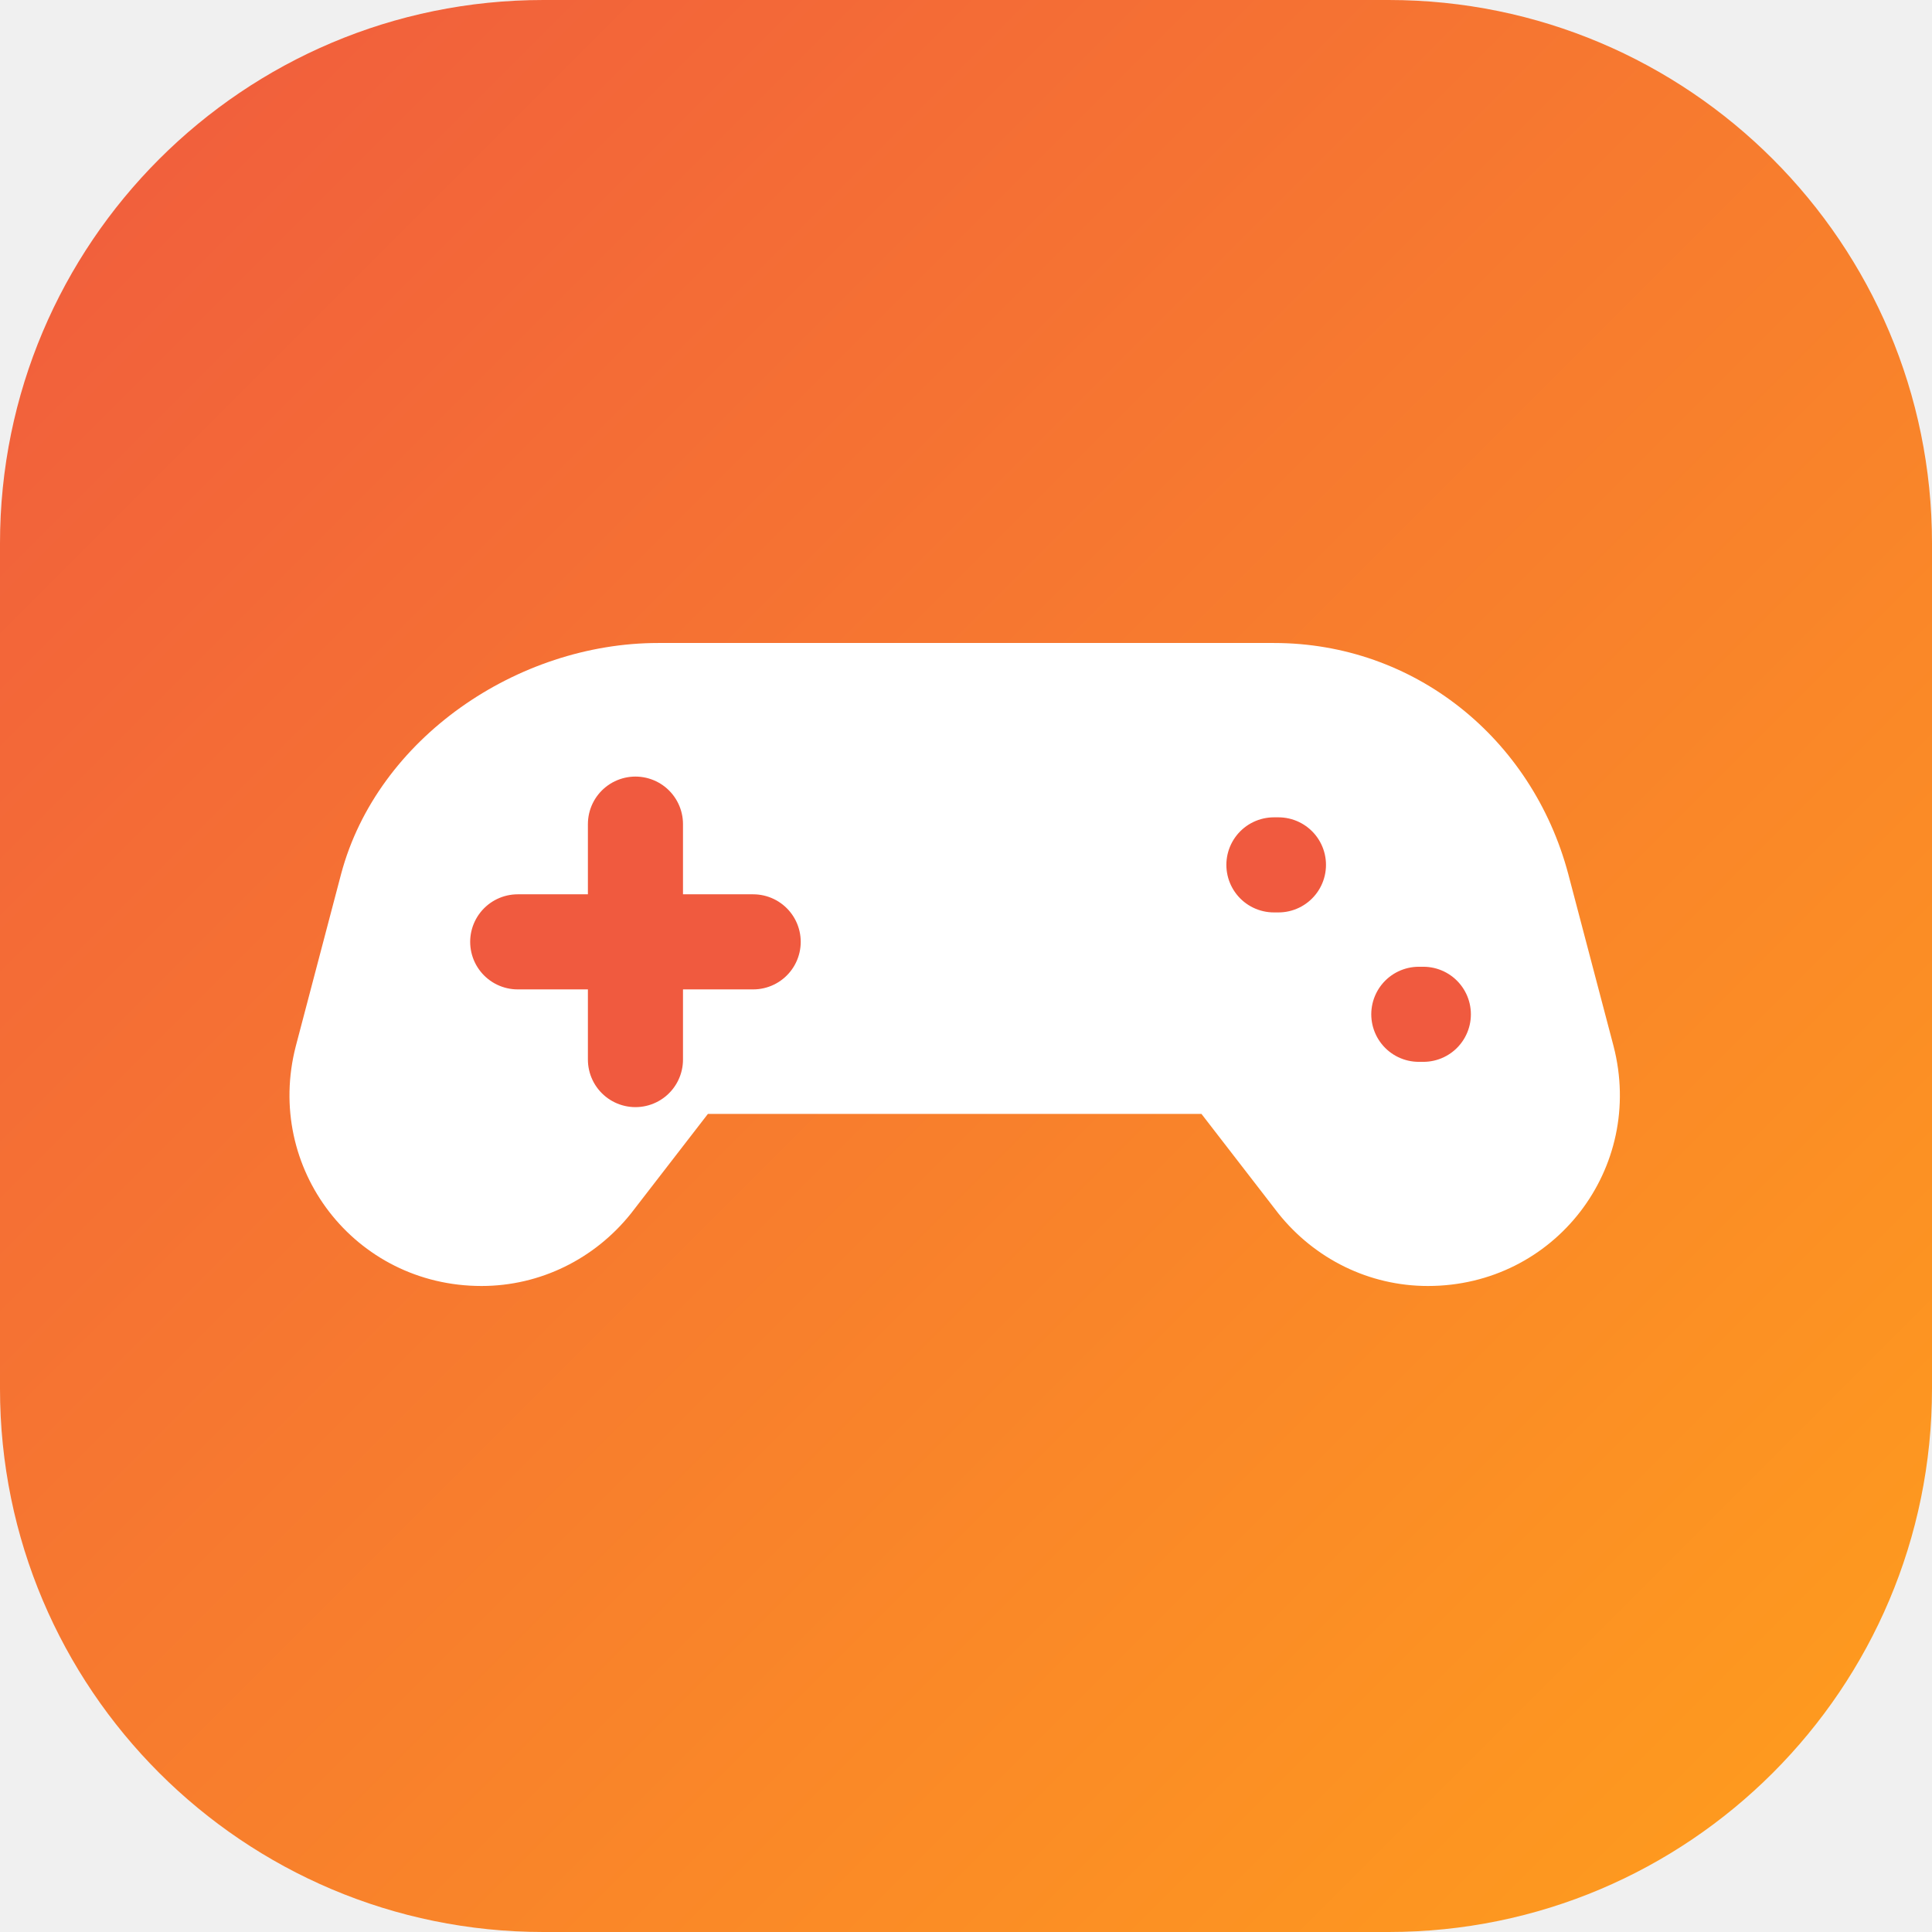
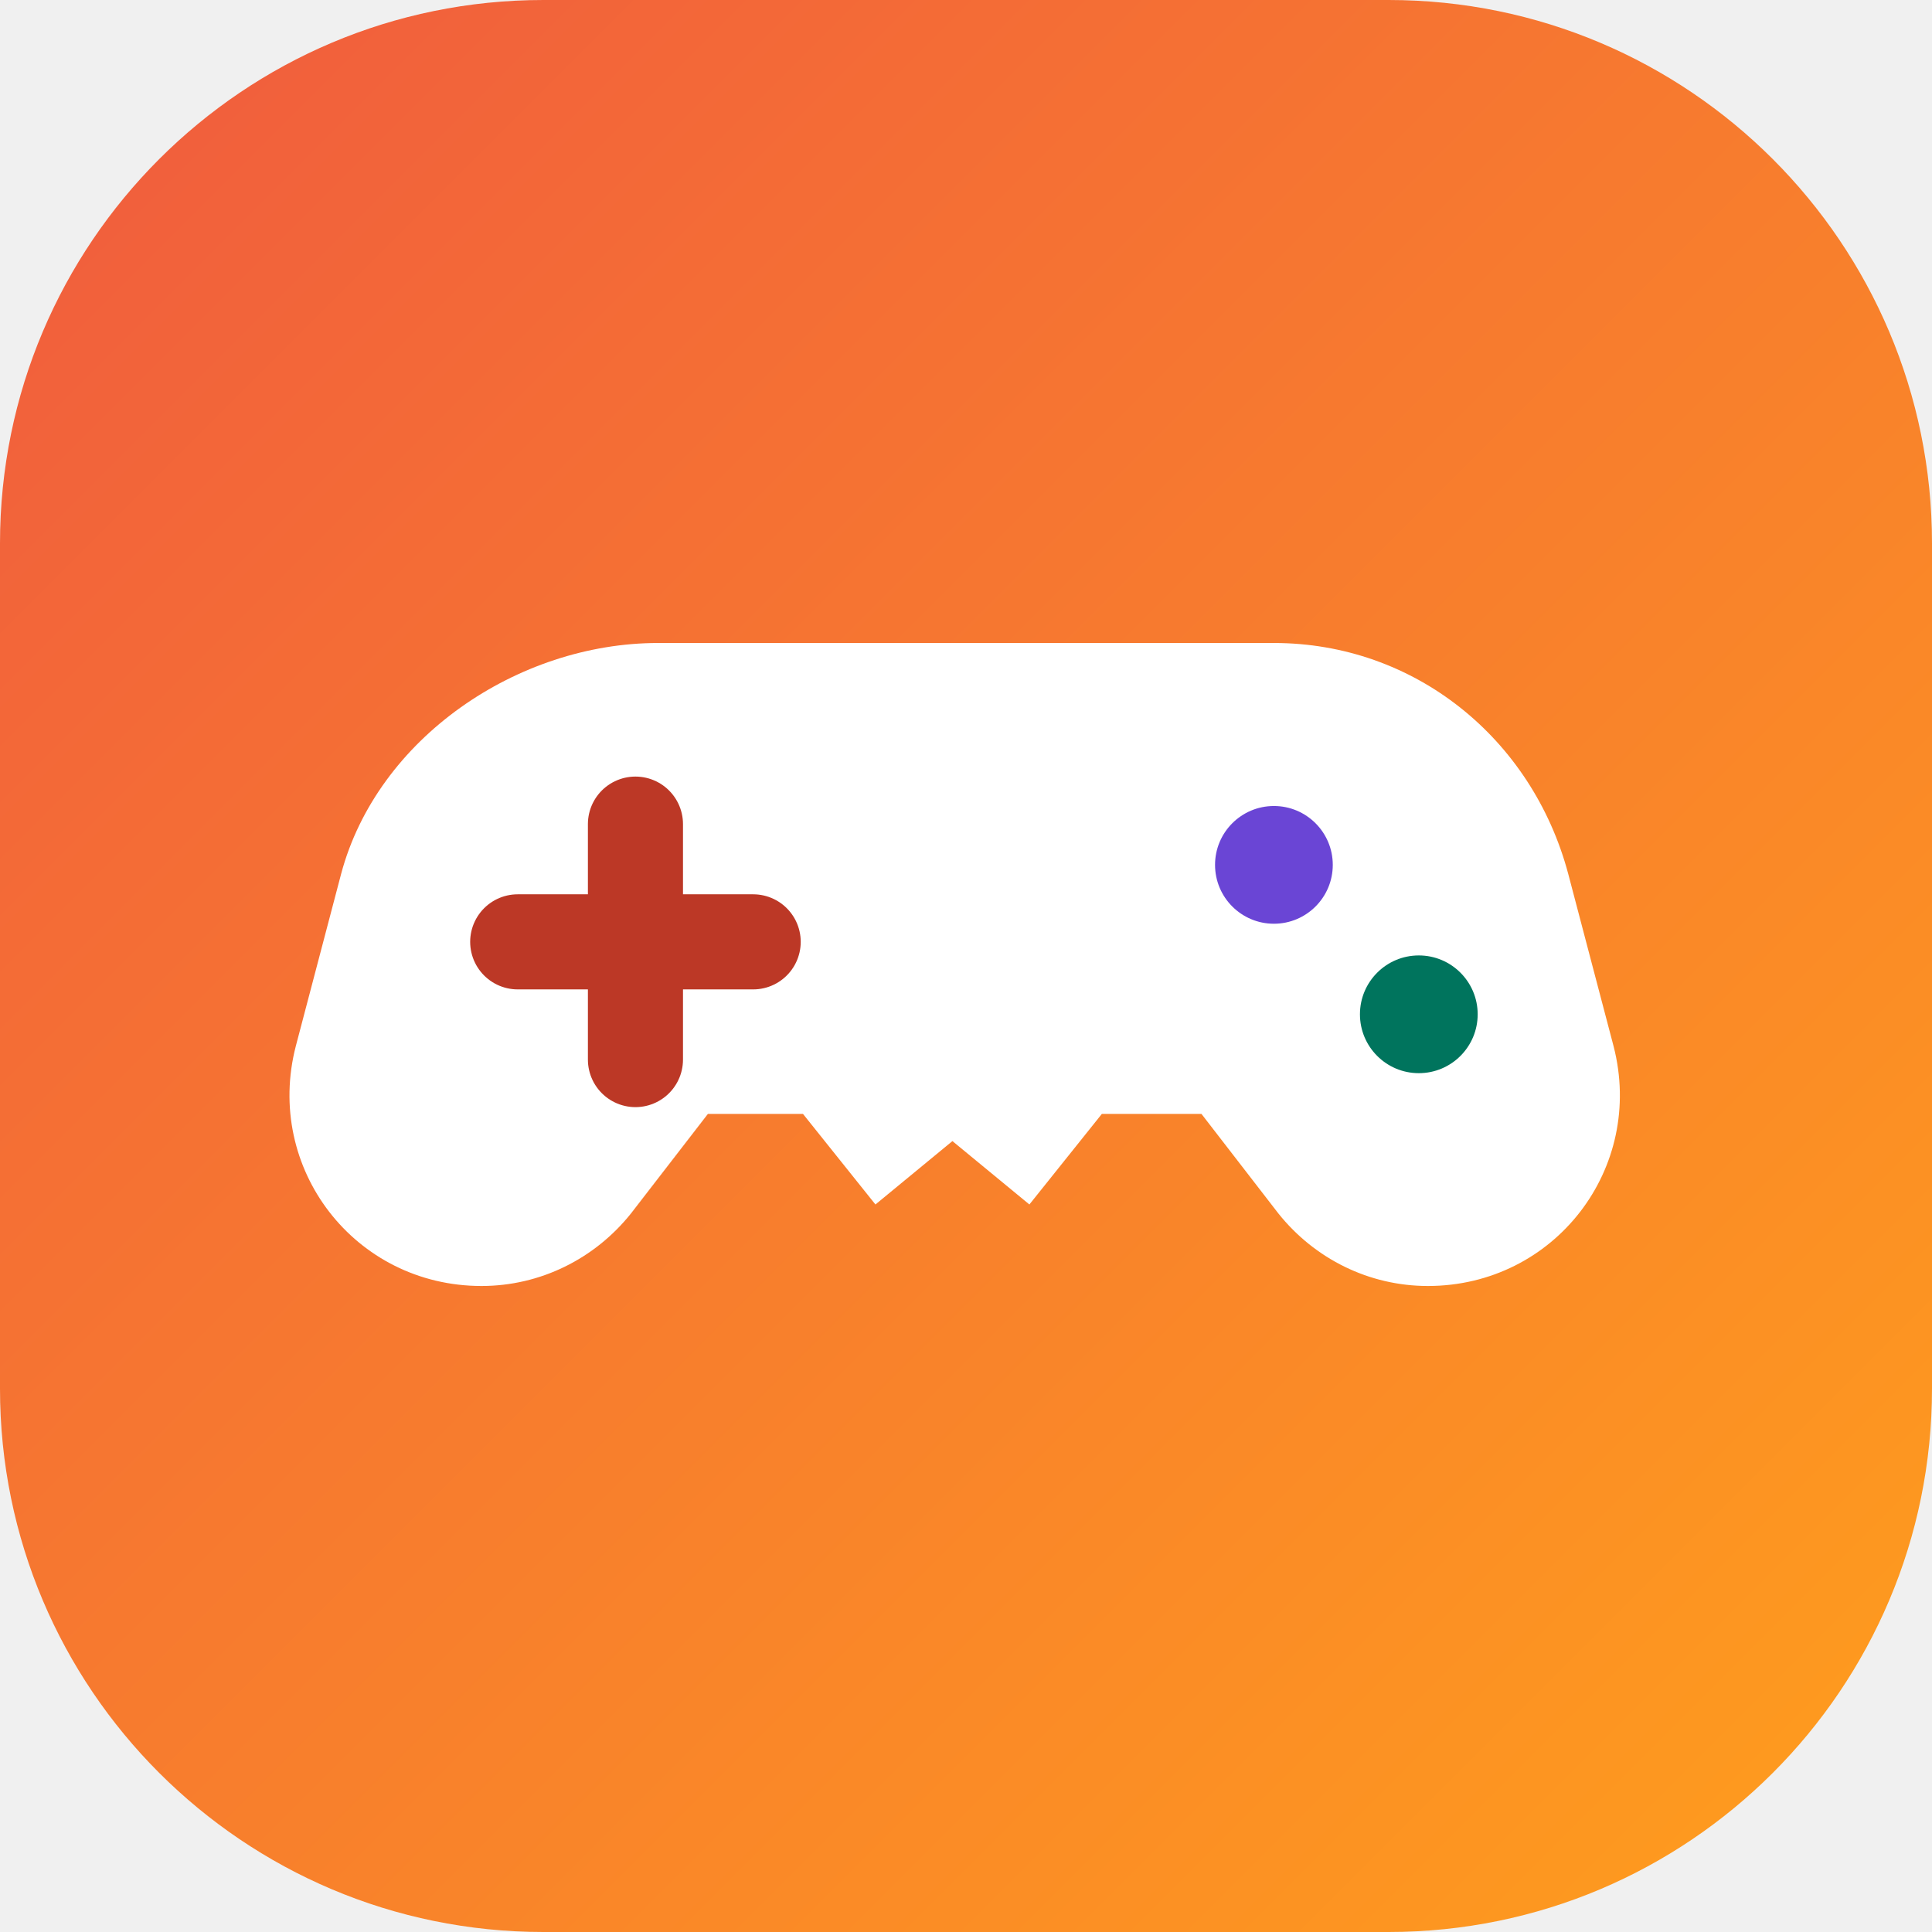
<svg xmlns="http://www.w3.org/2000/svg" width="512" height="512" viewBox="0 0 64 64">
  <defs>
    <linearGradient id="brand" x1="0" y1="0" x2="1" y2="1">
      <stop stop-color="#f05a3f" />
      <stop offset="1" stop-color="#ff9f1c" />
    </linearGradient>
  </defs>
-   <rect width="64" height="64" rx="18" fill="url(#brand)" />
+   <rect id="brand-background" width="64" height="64" rx="18" fill="url(#brand)" />
  <g transform="translate(8 12) scale(1.5)">
-     <path d="M9.2 6.2h13.6c3.1 0 5.7 2.1 6.5 5.1l1 3.8c.7 2.7-1.3 5.3-4.1 5.3-1.3 0-2.5-.6-3.3-1.6l-1.7-2.2H10.3l-1.7 2.2c-.8 1-2 1.6-3.3 1.6-2.8 0-4.8-2.6-4.1-5.3l1-3.8c.8-3 3.9-5.1 7-5.1Z" fill="#fff" />
-     <path d="M8.7 10.2v5.2M6.1 12.8h5.2M22.8 11.1h.1M26 14.4h.1" fill="none" stroke="#f05a3f" stroke-width="2.1" stroke-linecap="round" />
+     <path d="M9.2 6.2h13.6c3.1 0 5.7 2.1 6.5 5.1l1 3.8c.7 2.7-1.3 5.3-4.1 5.3-1.3 0-2.5-.6-3.3-1.6l-1.7-2.2H19l-1.6 2-1.7-1.4-1.7 1.4-1.6-2h-2.1l-1.7 2.2c-.8 1-2 1.6-3.3 1.6-2.8 0-4.8-2.6-4.1-5.3l1-3.8c.8-3 3.9-5.1 7-5.1Z" fill="#fff" />
+     <path d="M8.7 10.2v5.2M6.1 12.8h5.2" fill="none" stroke="#bc3826" stroke-width="2.1" stroke-linecap="round" />
+     <circle cx="22.8" cy="11.1" r="1.3" fill="#6a45d5" />
+     <circle cx="26" cy="14.4" r="1.3" fill="#00745d" />
  </g>
</svg>
